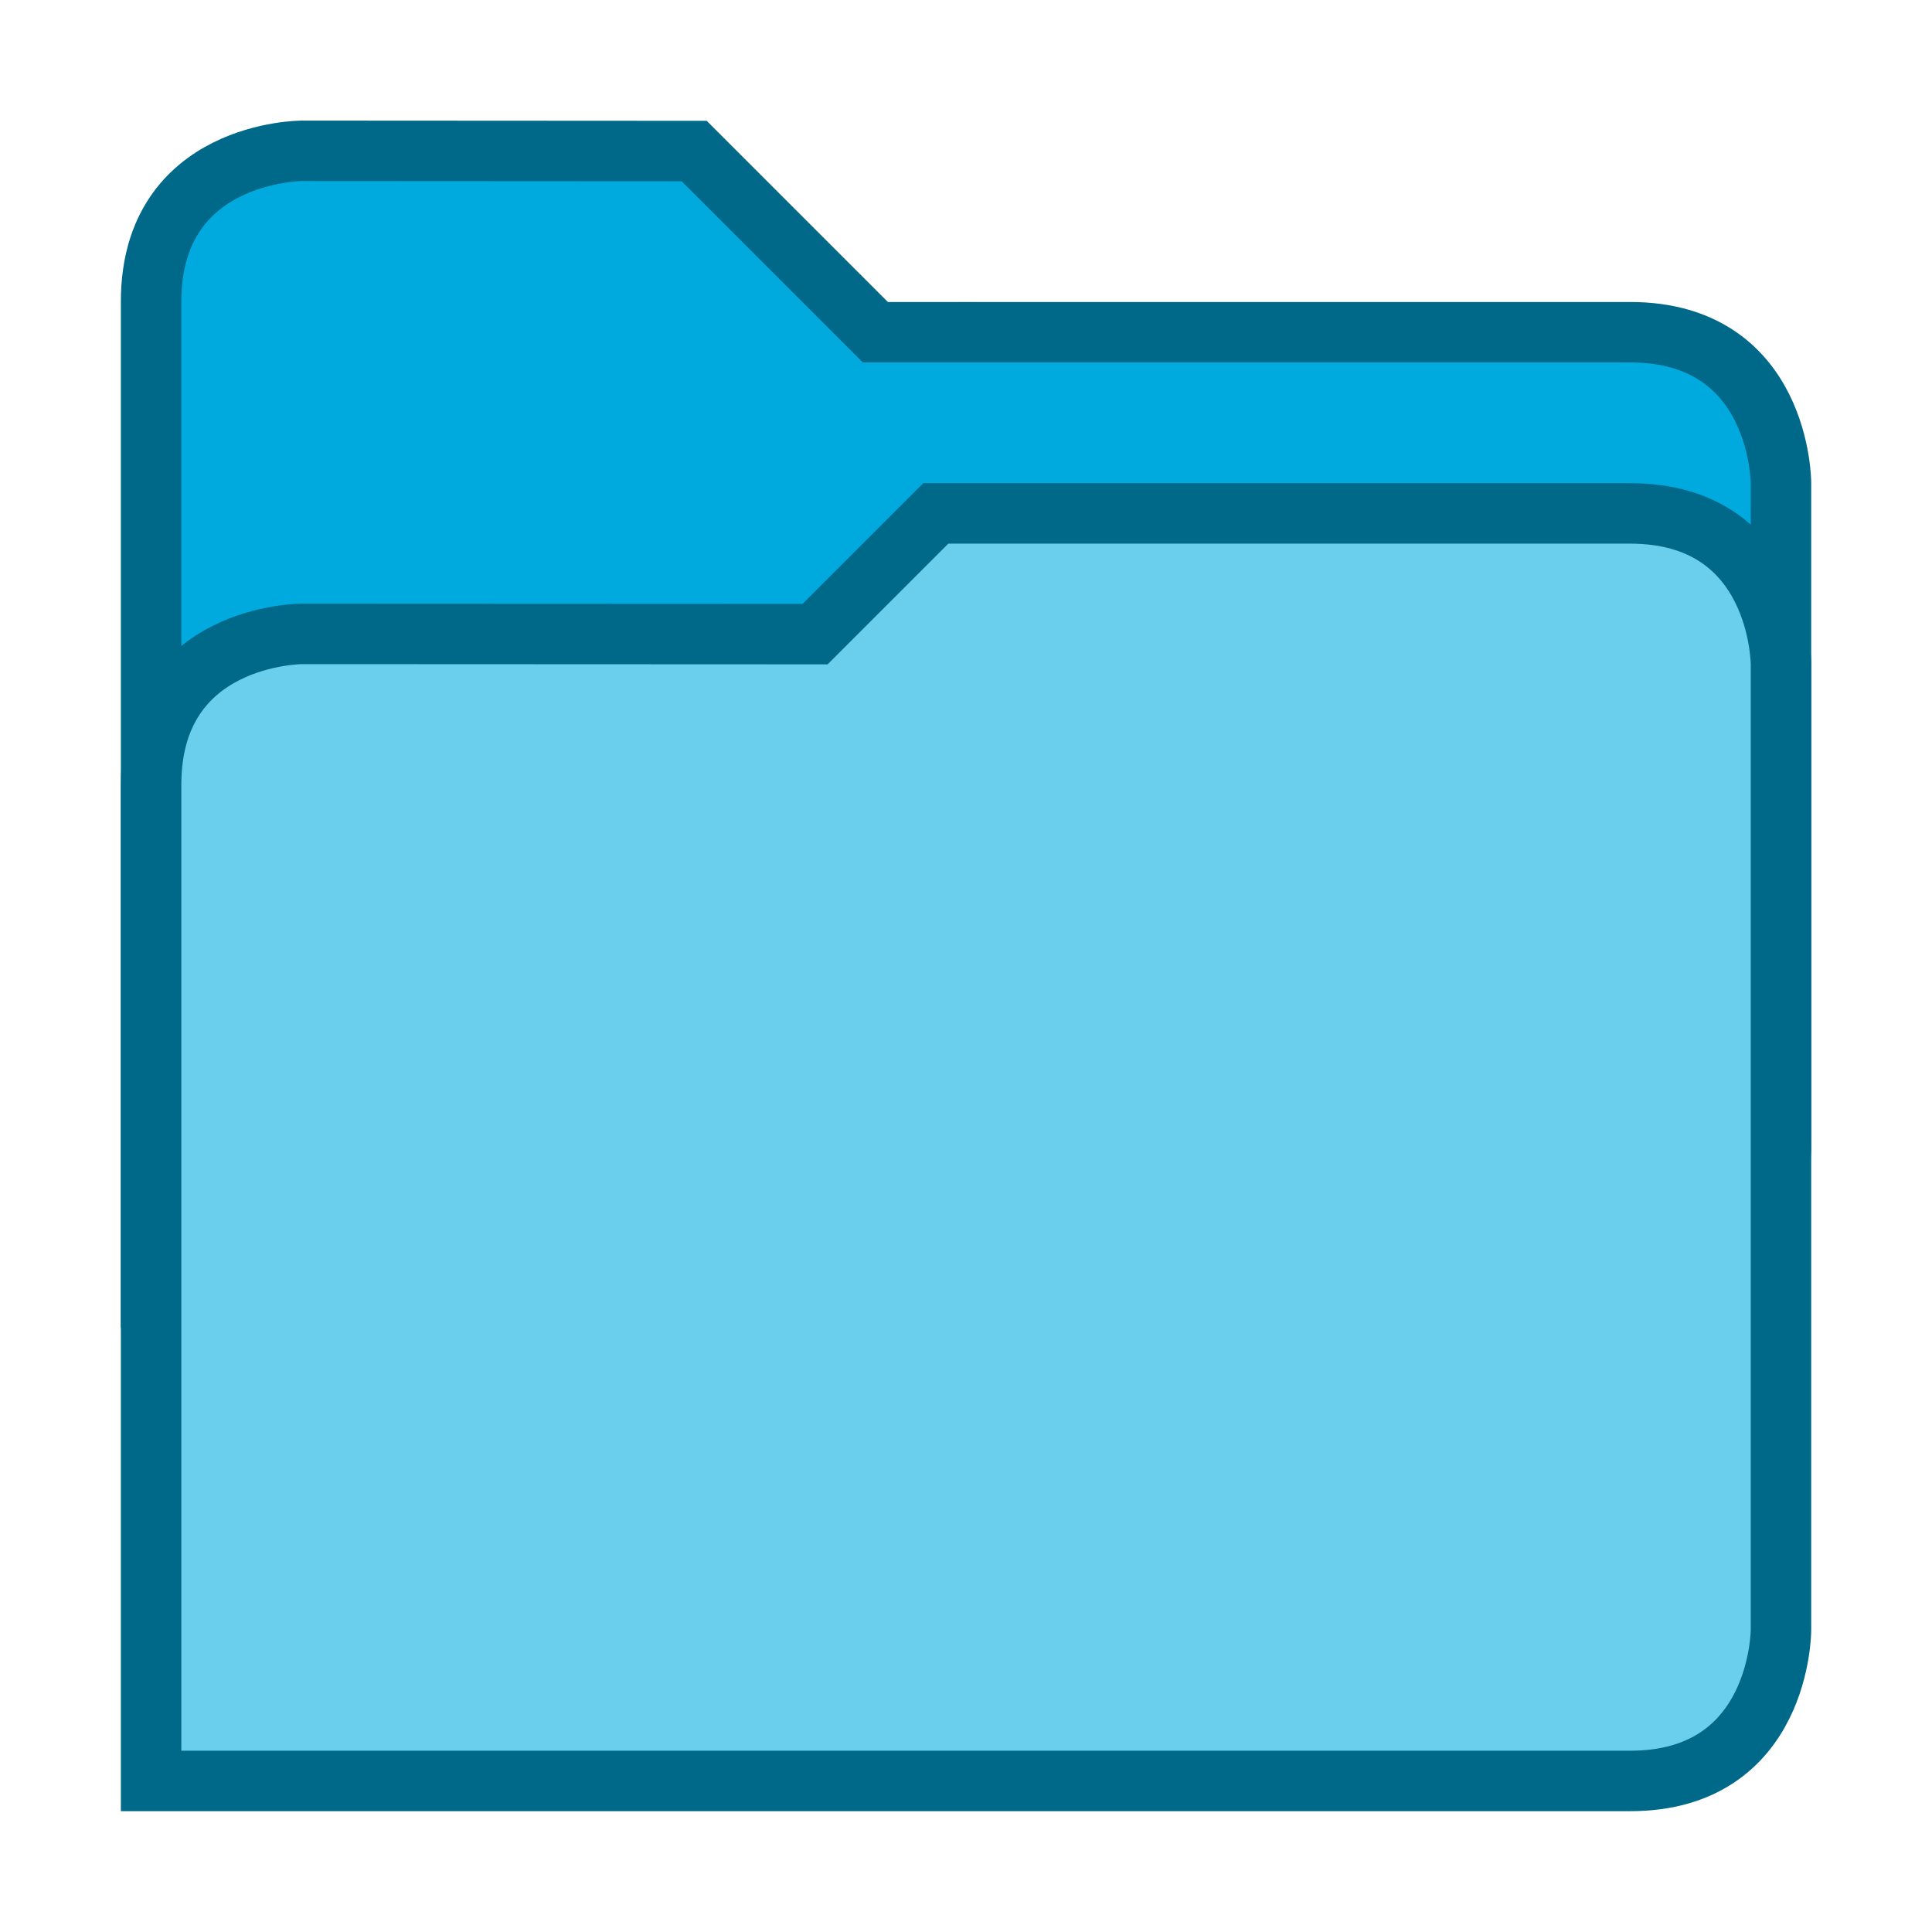
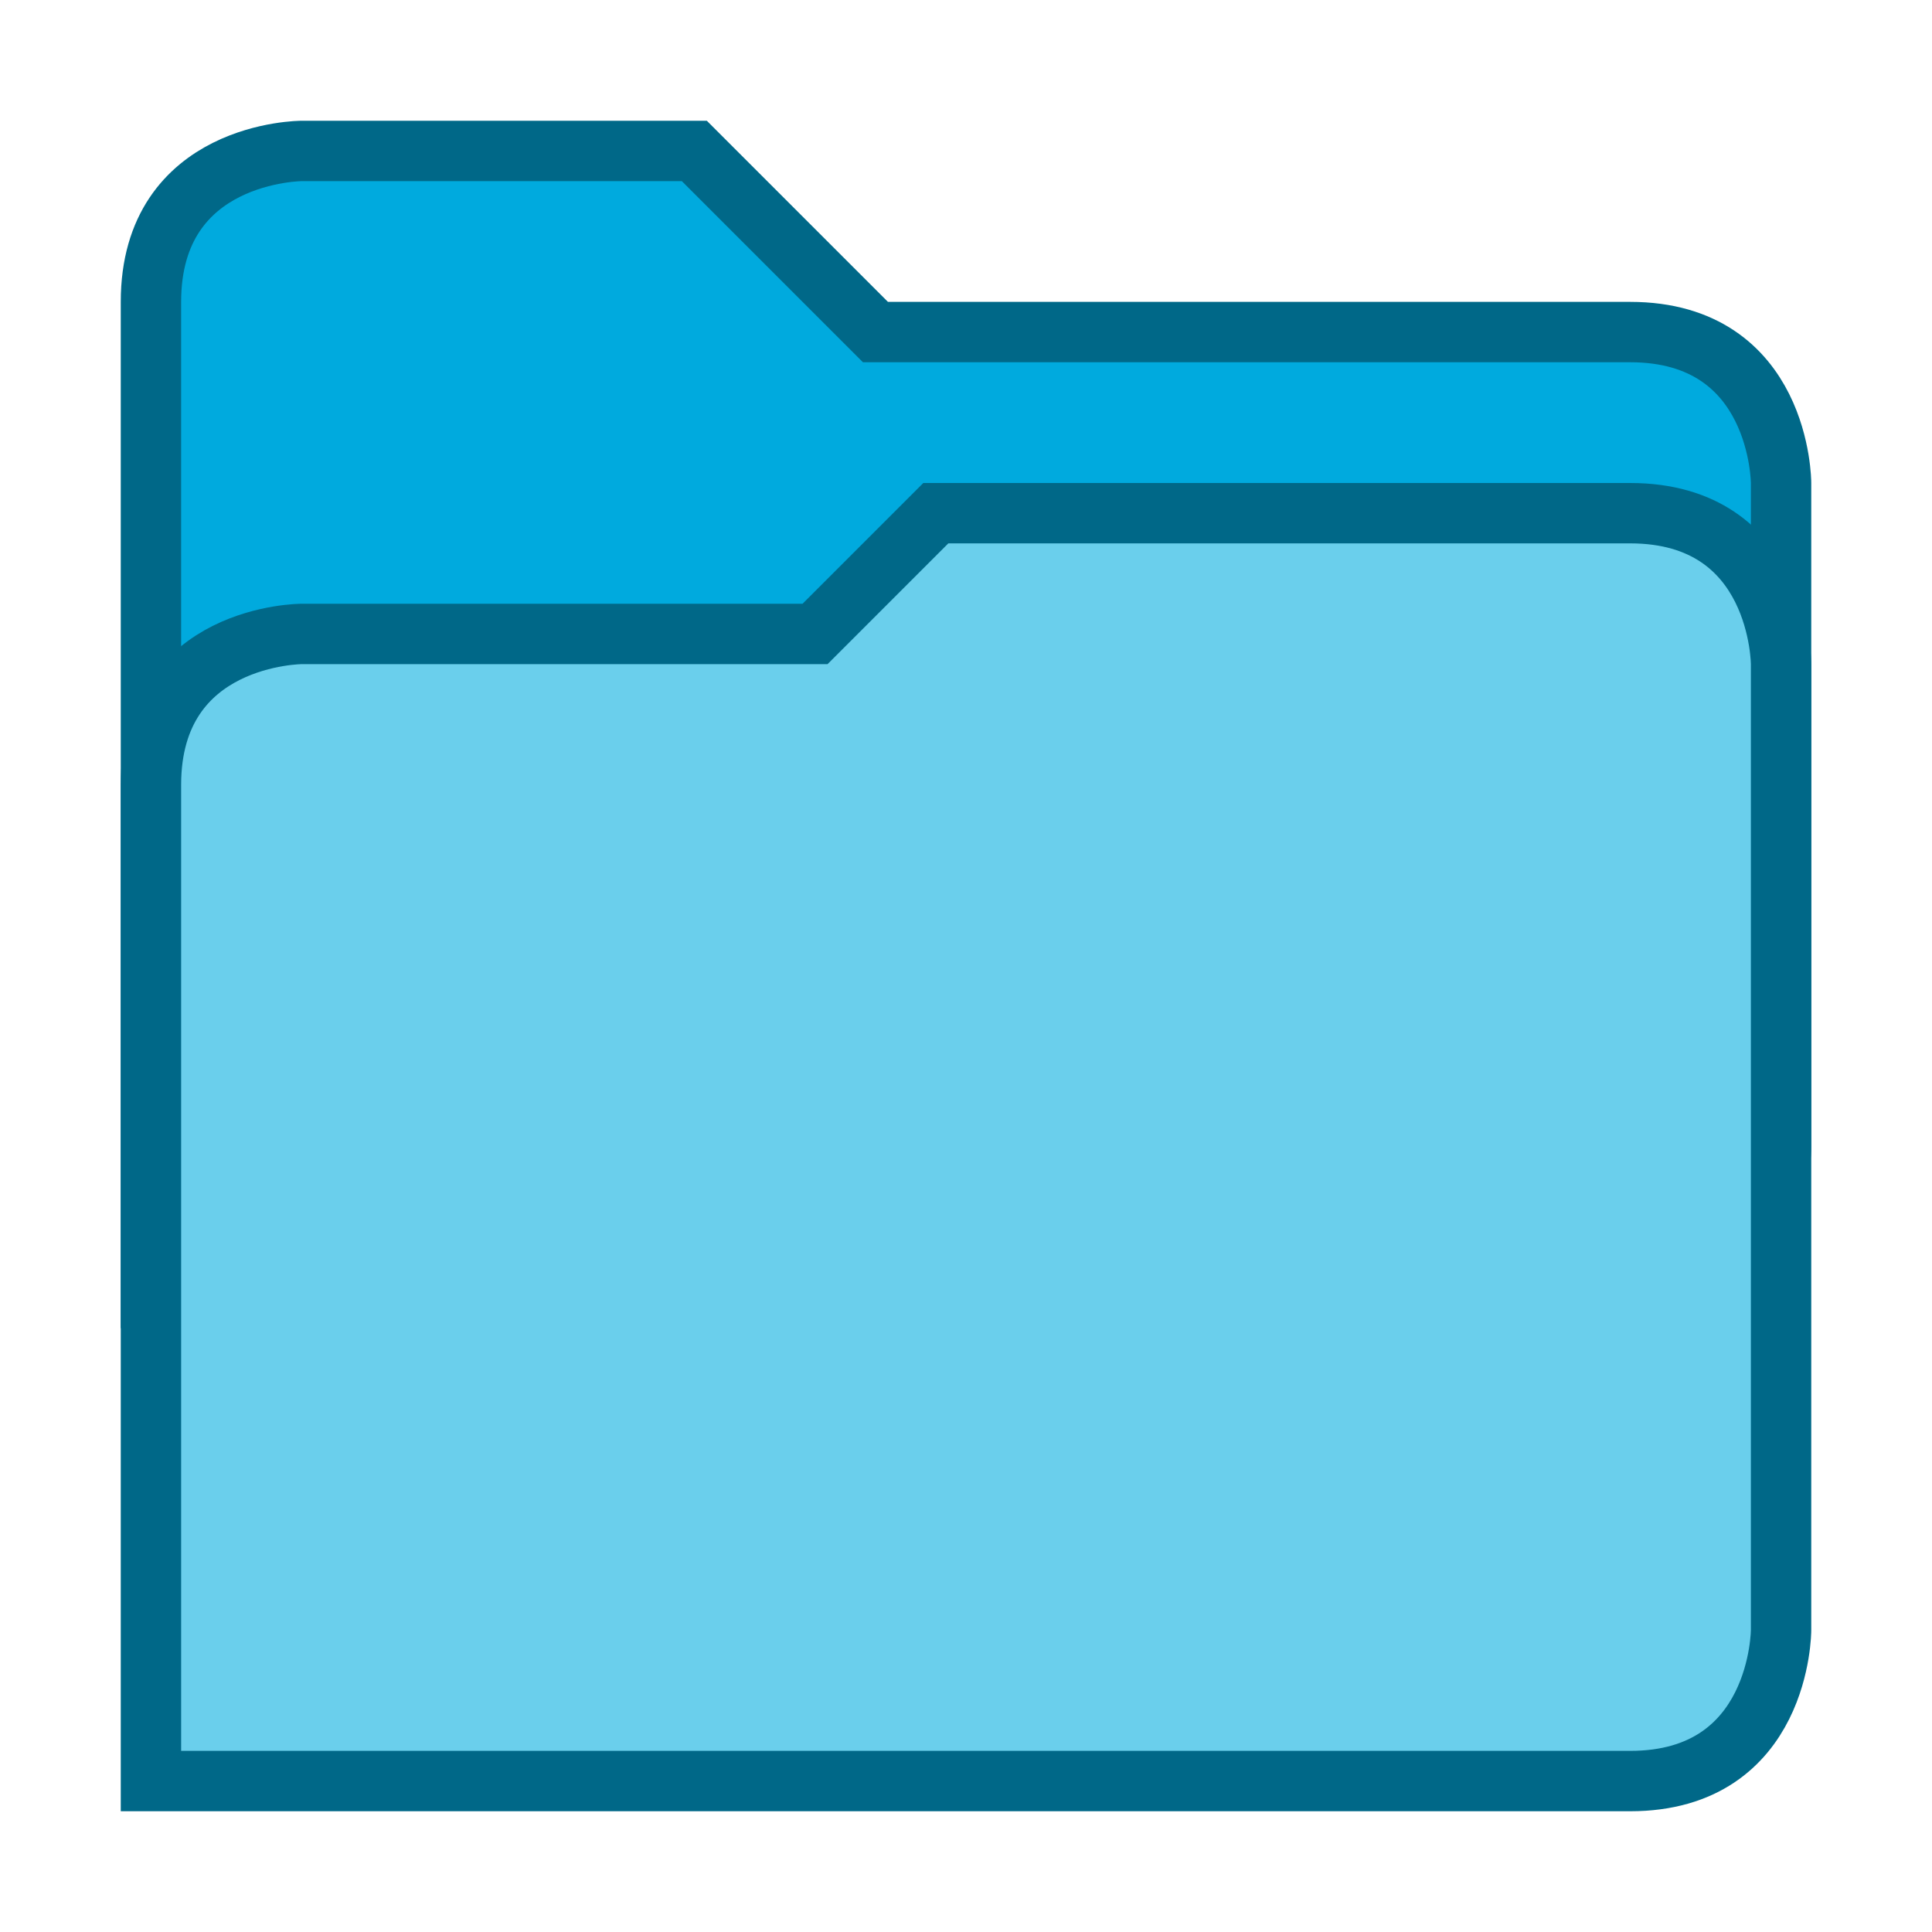
- <svg xmlns="http://www.w3.org/2000/svg" width="32" height="32" viewBox="0 0 8.467 8.467" version="1.1" id="svg1260">
-   <defs id="defs1254">
-     <clipPath clipPathUnits="userSpaceOnUse" id="clipPath1014-7-9">
-       <circle style="opacity:1;vector-effect:none;fill:#6acc0a;fill-opacity:1;fill-rule:nonzero;stroke:#52a302;stroke-width:0.264;stroke-linecap:square;stroke-linejoin:round;stroke-miterlimit:4;stroke-dasharray:none;stroke-dashoffset:0;stroke-opacity:1;paint-order:normal" id="circle1016-5-3" cx="17.992" cy="323.458" r="3.043" />
-     </clipPath>
-     <clipPath clipPathUnits="userSpaceOnUse" id="clipPath1014-7">
-       <circle style="opacity:1;vector-effect:none;fill:#6acc0a;fill-opacity:1;fill-rule:nonzero;stroke:#52a302;stroke-width:0.264;stroke-linecap:square;stroke-linejoin:round;stroke-miterlimit:4;stroke-dasharray:none;stroke-dashoffset:0;stroke-opacity:1;paint-order:normal" id="circle1016-5" cx="17.992" cy="323.458" r="3.043" />
-     </clipPath>
-     <clipPath clipPathUnits="userSpaceOnUse" id="clipPath1010">
-       <circle cy="321.342" cx="2.117" id="circle1012" style="opacity:1;vector-effect:none;fill:#e6461d;fill-opacity:1;fill-rule:nonzero;stroke:#c02700;stroke-width:0.264;stroke-linecap:square;stroke-linejoin:round;stroke-miterlimit:4;stroke-dasharray:none;stroke-dashoffset:0;stroke-opacity:1;paint-order:normal" r="3.043" />
-     </clipPath>
-     <clipPath clipPathUnits="userSpaceOnUse" id="clipPath1014-7-9-3">
-       <circle style="opacity:1;vector-effect:none;fill:#6acc0a;fill-opacity:1;fill-rule:nonzero;stroke:#52a302;stroke-width:0.264;stroke-linecap:square;stroke-linejoin:round;stroke-miterlimit:4;stroke-dasharray:none;stroke-dashoffset:0;stroke-opacity:1;paint-order:normal" id="circle1016-5-3-6" cx="17.992" cy="323.458" r="3.043" />
-     </clipPath>
-     <clipPath clipPathUnits="userSpaceOnUse" id="clipPath1014-7-7">
-       <circle style="opacity:1;vector-effect:none;fill:#6acc0a;fill-opacity:1;fill-rule:nonzero;stroke:#52a302;stroke-width:0.264;stroke-linecap:square;stroke-linejoin:round;stroke-miterlimit:4;stroke-dasharray:none;stroke-dashoffset:0;stroke-opacity:1;paint-order:normal" id="circle1016-5-5" cx="17.992" cy="323.458" r="3.043" />
-     </clipPath>
-     <clipPath clipPathUnits="userSpaceOnUse" id="clipPath1010-3">
-       <circle cy="321.342" cx="2.117" id="circle1012-5" style="opacity:1;vector-effect:none;fill:#e6461d;fill-opacity:1;fill-rule:nonzero;stroke:#c02700;stroke-width:0.264;stroke-linecap:square;stroke-linejoin:round;stroke-miterlimit:4;stroke-dasharray:none;stroke-dashoffset:0;stroke-opacity:1;paint-order:normal" r="3.043" />
-     </clipPath>
-     <clipPath clipPathUnits="userSpaceOnUse" id="clipPath1010-3-9">
-       <circle cy="321.342" cx="2.117" id="circle1012-6" style="opacity:1;vector-effect:none;fill:#e6461d;fill-opacity:1;fill-rule:nonzero;stroke:#c02700;stroke-width:0.264;stroke-linecap:square;stroke-linejoin:round;stroke-miterlimit:4;stroke-dasharray:none;stroke-dashoffset:0;stroke-opacity:1;paint-order:normal" r="3.043" />
-     </clipPath>
-     <clipPath clipPathUnits="userSpaceOnUse" id="clipPath1014-7-5">
-       <circle style="opacity:1;vector-effect:none;fill:#6acc0a;fill-opacity:1;fill-rule:nonzero;stroke:#52a302;stroke-width:0.264;stroke-linecap:square;stroke-linejoin:round;stroke-miterlimit:4;stroke-dasharray:none;stroke-dashoffset:0;stroke-opacity:1;paint-order:normal" id="circle1016-5-0" cx="17.992" cy="323.458" r="3.043" />
-     </clipPath>
-     <clipPath clipPathUnits="userSpaceOnUse" id="clipPath1014-7-9-8">
-       <circle style="opacity:1;vector-effect:none;fill:#6acc0a;fill-opacity:1;fill-rule:nonzero;stroke:#52a302;stroke-width:0.264;stroke-linecap:square;stroke-linejoin:round;stroke-miterlimit:4;stroke-dasharray:none;stroke-dashoffset:0;stroke-opacity:1;paint-order:normal" id="circle1016-5-3-4" cx="17.992" cy="323.458" r="3.043" />
-     </clipPath>
-   </defs>
+ <svg xmlns="http://www.w3.org/2000/svg" width="32" height="32" viewBox="0 0 32 32" version="1.1" id="svg1260">
+   <defs id="defs1254" />
  <g id="layer1" transform="translate(0,-288.5333)">
-     <circle style="opacity:1;vector-effect:none;fill:#00aade;fill-opacity:1;fill-rule:nonzero;stroke:none;stroke-width:0.087;stroke-linecap:square;stroke-linejoin:round;stroke-miterlimit:4;stroke-dasharray:none;stroke-dashoffset:0;stroke-opacity:1;paint-order:normal" id="circle1253-1-3-6" cx="16.933" cy="280.464" r="0" />
-     <circle r="0" cy="280.464" cx="16.933" id="circle1253-1-3-6-5" style="opacity:1;vector-effect:none;fill:#00aade;fill-opacity:1;fill-rule:nonzero;stroke:none;stroke-width:0.087;stroke-linecap:square;stroke-linejoin:round;stroke-miterlimit:4;stroke-dasharray:none;stroke-dashoffset:0;stroke-opacity:1;paint-order:normal" />
-     <circle r="0" cy="280.464" cx="16.933" id="circle1253-1-3-6-6" style="opacity:1;vector-effect:none;fill:#00aade;fill-opacity:1;fill-rule:nonzero;stroke:none;stroke-width:0.087;stroke-linecap:square;stroke-linejoin:round;stroke-miterlimit:4;stroke-dasharray:none;stroke-dashoffset:0;stroke-opacity:1;paint-order:normal" />
-     <circle r="0" cy="280.464" cx="16.933" id="circle1253-1-3-6-2" style="opacity:1;vector-effect:none;fill:#00aade;fill-opacity:1;fill-rule:nonzero;stroke:none;stroke-width:0.087;stroke-linecap:square;stroke-linejoin:round;stroke-miterlimit:4;stroke-dasharray:none;stroke-dashoffset:0;stroke-opacity:1;paint-order:normal" />
-     <circle r="0" cy="280.464" cx="16.933" id="circle1253-1-3-6-7" style="opacity:1;vector-effect:none;fill:#00aade;fill-opacity:1;fill-rule:nonzero;stroke:none;stroke-width:0.087;stroke-linecap:square;stroke-linejoin:round;stroke-miterlimit:4;stroke-dasharray:none;stroke-dashoffset:0;stroke-opacity:1;paint-order:normal" />
-     <circle r="0" cy="280.464" cx="16.933" id="circle1253-1-3-6-9" style="opacity:1;vector-effect:none;fill:#00aade;fill-opacity:1;fill-rule:nonzero;stroke:none;stroke-width:0.087;stroke-linecap:square;stroke-linejoin:round;stroke-miterlimit:4;stroke-dasharray:none;stroke-dashoffset:0;stroke-opacity:1;paint-order:normal" />
-     <circle r="0" cy="280.464" cx="16.933" id="circle1253-1-3-6-22" style="opacity:1;vector-effect:none;fill:#00aade;fill-opacity:1;fill-rule:nonzero;stroke:none;stroke-width:0.087;stroke-linecap:square;stroke-linejoin:round;stroke-miterlimit:4;stroke-dasharray:none;stroke-dashoffset:0;stroke-opacity:1;paint-order:normal" />
-     <circle r="0" cy="280.464" cx="16.933" id="circle1253-1-3-6-8" style="opacity:1;vector-effect:none;fill:#00aade;fill-opacity:1;fill-rule:nonzero;stroke:none;stroke-width:0.087;stroke-linecap:square;stroke-linejoin:round;stroke-miterlimit:4;stroke-dasharray:none;stroke-dashoffset:0;stroke-opacity:1;paint-order:normal" />
-     <circle r="0" cy="280.464" cx="16.933" id="circle1253-1-3-6-97" style="opacity:1;vector-effect:none;fill:#00aade;fill-opacity:1;fill-rule:nonzero;stroke:none;stroke-width:0.087;stroke-linecap:square;stroke-linejoin:round;stroke-miterlimit:4;stroke-dasharray:none;stroke-dashoffset:0;stroke-opacity:1;paint-order:normal" />
-     <circle r="0" cy="280.464" cx="16.933" id="circle1253-1-3-6-3" style="opacity:1;vector-effect:none;fill:#00aade;fill-opacity:1;fill-rule:nonzero;stroke:none;stroke-width:0.087;stroke-linecap:square;stroke-linejoin:round;stroke-miterlimit:4;stroke-dasharray:none;stroke-dashoffset:0;stroke-opacity:1;paint-order:normal" />
-     <path style="color:#000000;display:inline;overflow:visible;visibility:visible;fill:none;stroke:#f1f3f5;stroke-width:0.796;stroke-linecap:round;stroke-miterlimit:4;stroke-dasharray:none;stroke-opacity:1;marker:none;enable-background:accumulate" id="path3869-2-1" d="m 5.232,291.051 a 1.984,1.843 0 0 1 0.916,2.074 1.984,1.843 0 0 1 -1.918,1.361 1.984,1.843 0 0 1 -1.914,-1.366 1.984,1.843 0 0 1 0.923,-2.071" />
-     <rect style="fill:#f1f3f5;stroke:none;stroke-width:1.035;stroke-miterlimit:4;stroke-dasharray:none;stroke-opacity:1" id="rect1034" width="0.794" height="2.117" x="3.836" y="289.856" rx="0.99" ry="0.38" />
    <g transform="translate(-0.4708333,0.1323004)" id="g872">
-       <path style="display:inline;opacity:1;vector-effect:none;fill:#00aade;fill-opacity:1;stroke:#006888;stroke-width:0.265;stroke-linecap:butt;stroke-linejoin:miter;stroke-miterlimit:4;stroke-dasharray:none;stroke-dashoffset:0;stroke-opacity:1;marker:none;marker-start:none;marker-mid:none;marker-end:none;paint-order:normal;enable-background:new" d="m 1.794,289.062 c 0,0 -0.661,0 -0.661,0.661 v 4.366 H 7.615 c 0.661,0 0.661,-0.661 0.661,-0.661 v -2.91 c 0,0 0,-0.661 -0.661,-0.661 H 4.307 l -0.794,-0.794 z" id="path5595" />
-       <path id="path2546" d="m 1.794,291.179 c 0,0 -0.661,0 -0.661,0.661 v 4.366 H 7.615 c 0.661,0 0.661,-0.661 0.661,-0.661 v -4.233 c 0,0 0,-0.661 -0.661,-0.661 H 4.572 l -0.529,0.529 z" style="display:inline;opacity:1;vector-effect:none;fill:#6acfec;fill-opacity:1;stroke:#006888;stroke-width:0.265;stroke-linecap:butt;stroke-linejoin:miter;stroke-miterlimit:4;stroke-dasharray:none;stroke-dashoffset:0;stroke-opacity:1;marker:none;marker-start:none;marker-mid:none;marker-end:none;paint-order:normal;enable-background:new" />
+       <path style="display:inline;opacity:1;fill:#00aade;fill-opacity:1;stroke:#006888;stroke-width:1;stroke-linecap:butt;stroke-linejoin:miter;stroke-miterlimit:4;stroke-dasharray:none;stroke-dashoffset:0;stroke-opacity:1;marker:none;marker-start:none;marker-mid:none;marker-end:none;paint-order:normal;enable-background:new" d="m 5.471,290.901 c 0,0 -2.5,0 -2.5,2.5 v 16.5 H 27.471 c 2.5,0 2.5,-2.5 2.5,-2.5 v -11 c 0,0 0,-2.5 -2.5,-2.5 H 14.971 l -3,-3 z" id="path5595" />
+       <path id="path2546" d="m 5.471,298.901 c 0,0 -2.5,0 -2.5,2.5 v 16.5 H 27.471 c 2.5,0 2.5,-2.5 2.5,-2.5 v -16 c 0,0 0,-2.5 -2.5,-2.5 H 15.971 l -2,2 z" style="display:inline;opacity:1;fill:#6acfec;fill-opacity:1;stroke:#006888;stroke-width:1;stroke-linecap:butt;stroke-linejoin:miter;stroke-miterlimit:4;stroke-dasharray:none;stroke-dashoffset:0;stroke-opacity:1;marker:none;marker-start:none;marker-mid:none;marker-end:none;paint-order:normal;enable-background:new" />
    </g>
  </g>
</svg>
